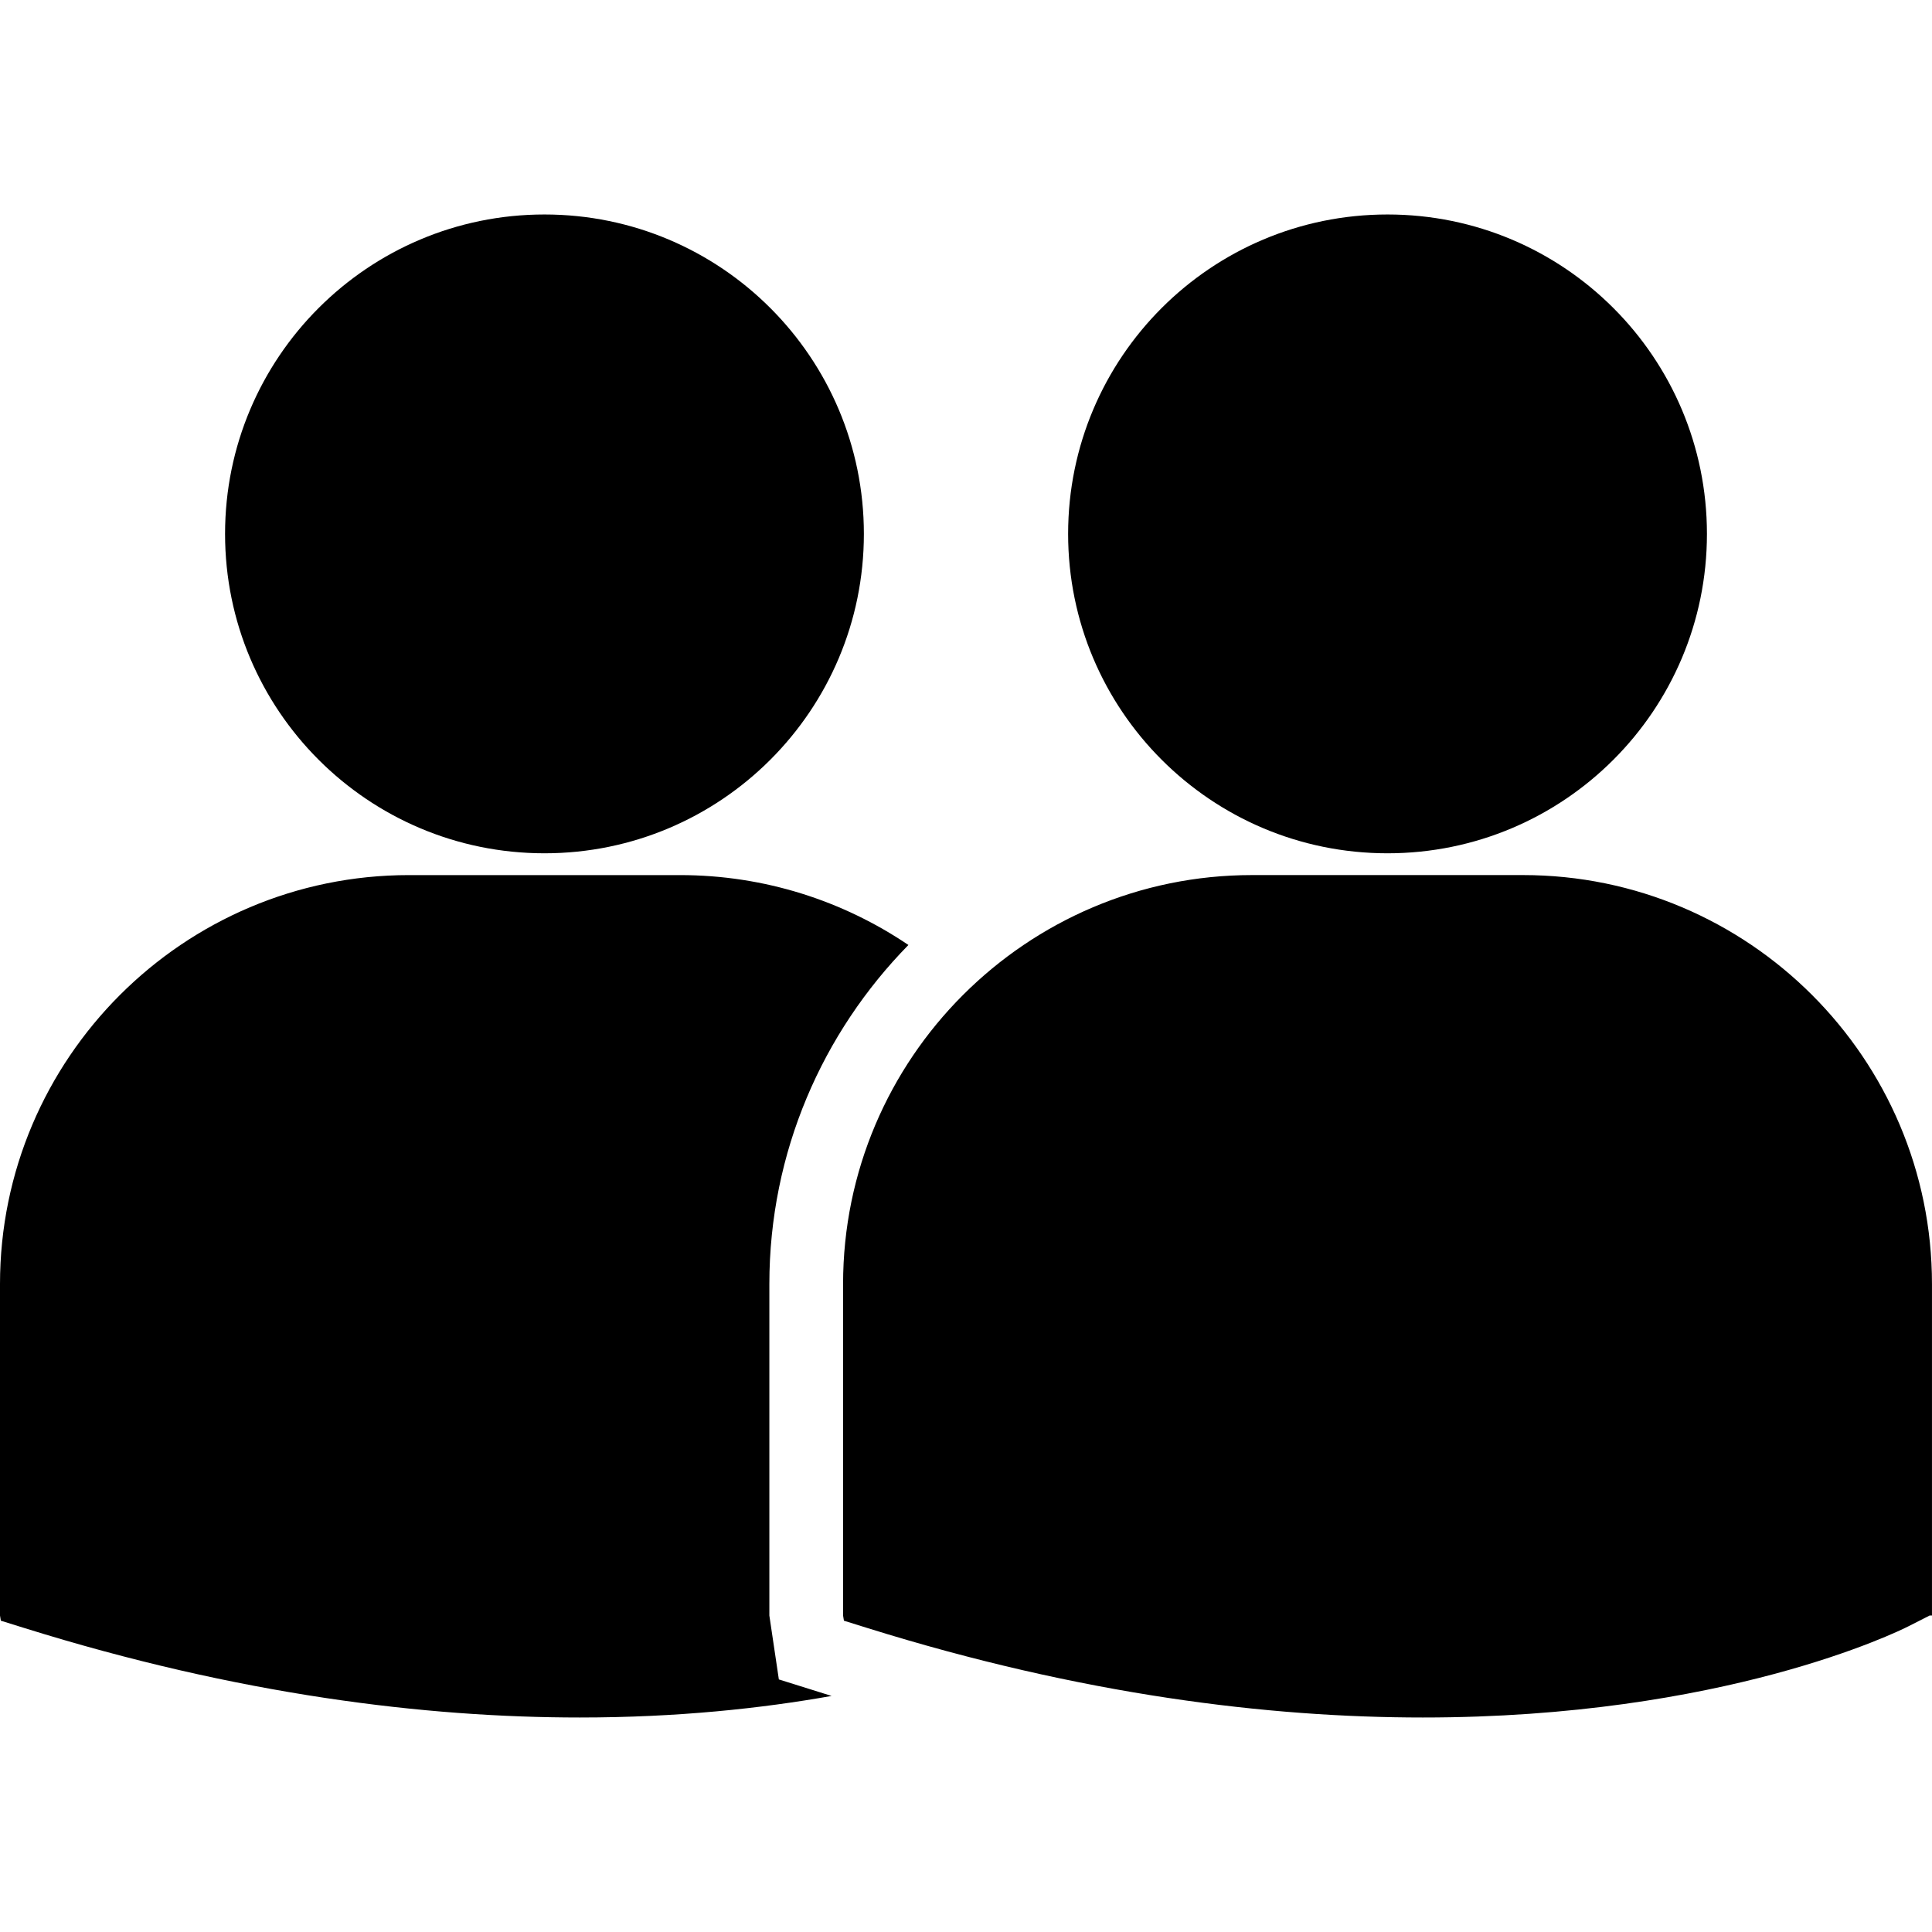
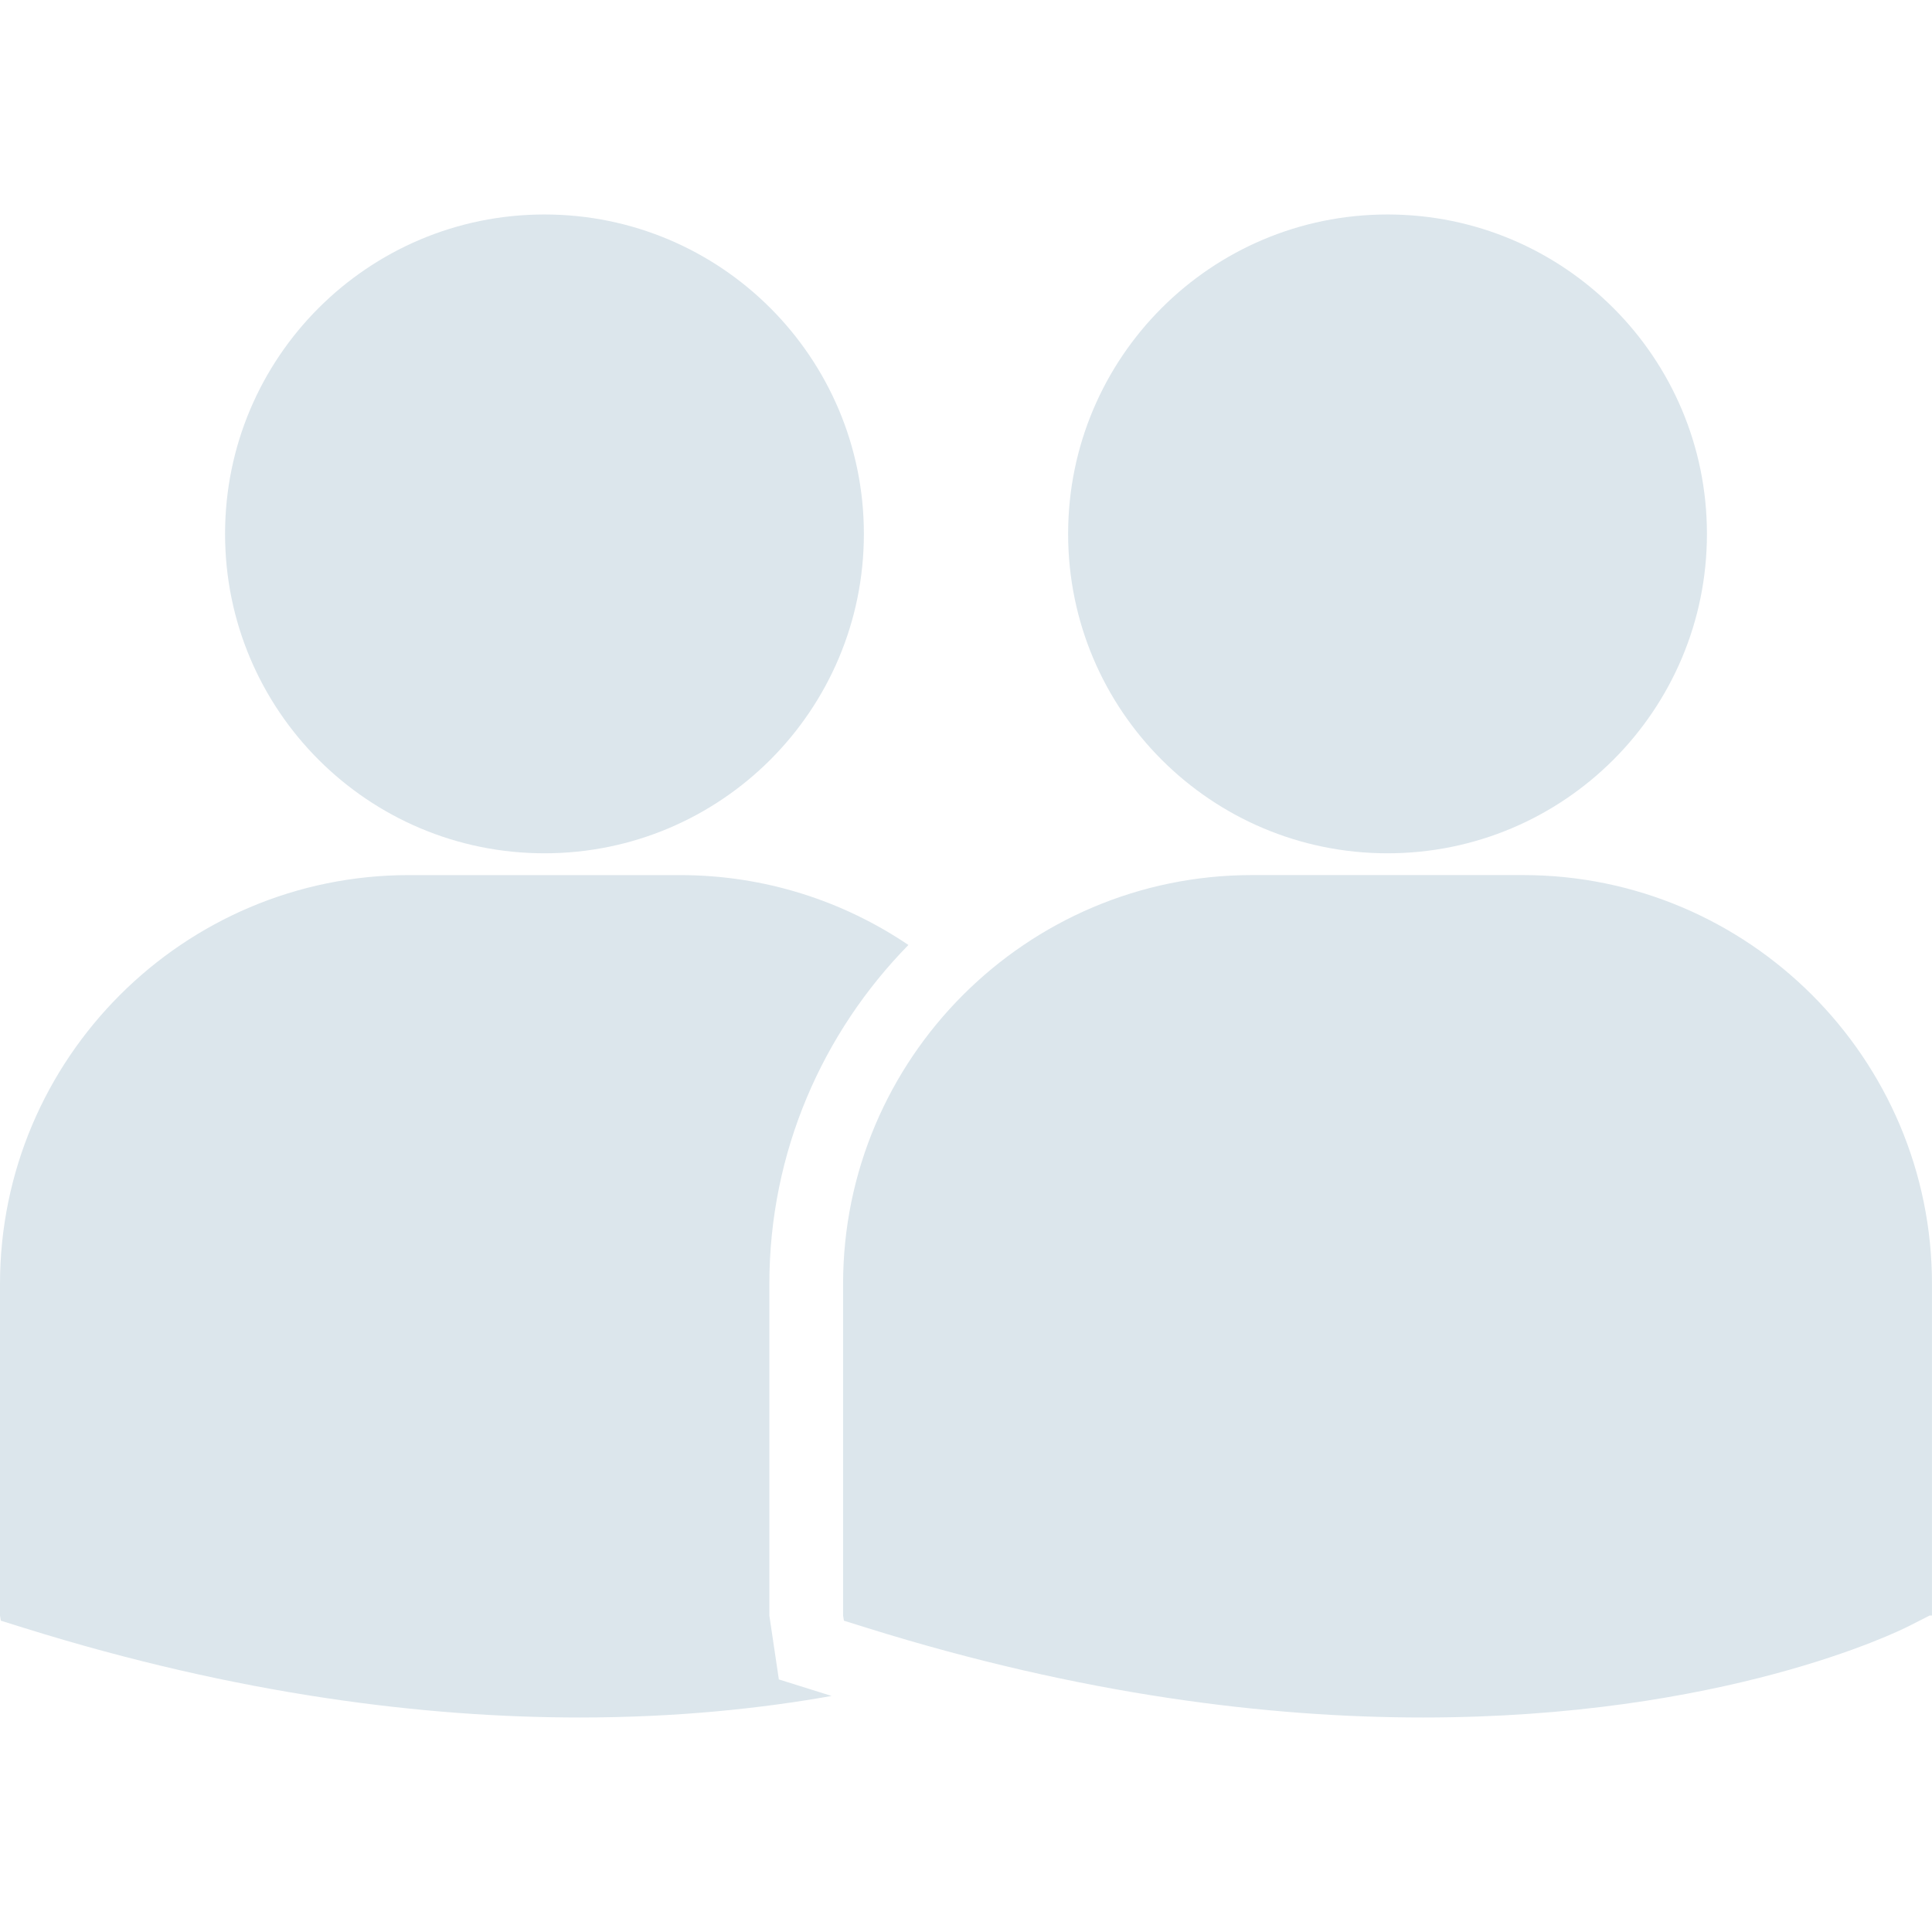
<svg xmlns="http://www.w3.org/2000/svg" version="1.1" id="Capa_1" x="0px" y="0px" width="88.71px" height="88.709px" viewBox="0 0 88.71 88.709" style="enable-background:new 0 0 88.71 88.709;" xml:space="preserve">
  <g>
-     <path d="M49.044,24.514c0-8.1,6.565-14.666,14.666-14.666s14.666,6.566,14.666,14.666c0,8.1-6.565,14.666-14.666,14.666   S49.044,32.613,49.044,24.514z M69.932,40.18H57.488c-10.354,0-18.777,8.424-18.777,18.777V74.18l0.039,0.236l1.05,0.328   c9.88,3.086,18.466,4.117,25.531,4.117c13.801,0,21.8-3.936,22.294-4.186l0.98-0.498l0.104,0.001V58.958   C88.71,48.604,80.287,40.18,69.932,40.18z M25,39.18c8.1,0,14.666-6.566,14.666-14.666c0-8.1-6.566-14.666-14.666-14.666   s-14.666,6.566-14.666,14.666C10.334,32.614,16.9,39.18,25,39.18z M35.326,74.18V58.958c0-6.061,2.445-11.55,6.385-15.568   c-2.997-2.025-6.607-3.209-10.488-3.209H18.778C8.424,40.18,0,48.604,0,58.958V74.18l0.039,0.236l1.051,0.328   c9.879,3.086,18.465,4.117,25.531,4.117c4.493,0,8.359-0.42,11.563-0.99l-2.422-0.758L35.326,74.18z" />
+     <path style="fill:#DCE6EC;" d="M49.044,24.514c0-8.1,6.565-14.666,14.666-14.666s14.666,6.566,14.666,14.666c0,8.1-6.565,14.666-14.666,14.666   S49.044,32.613,49.044,24.514z M69.932,40.18H57.488c-10.354,0-18.777,8.424-18.777,18.777V74.18l0.039,0.236l1.05,0.328   c9.88,3.086,18.466,4.117,25.531,4.117c13.801,0,21.8-3.936,22.294-4.186l0.98-0.498l0.104,0.001V58.958   C88.71,48.604,80.287,40.18,69.932,40.18z M25,39.18c8.1,0,14.666-6.566,14.666-14.666c0-8.1-6.566-14.666-14.666-14.666   s-14.666,6.566-14.666,14.666C10.334,32.614,16.9,39.18,25,39.18z M35.326,74.18V58.958c0-6.061,2.445-11.55,6.385-15.568   c-2.997-2.025-6.607-3.209-10.488-3.209H18.778C8.424,40.18,0,48.604,0,58.958V74.18l0.039,0.236l1.051,0.328   c9.879,3.086,18.465,4.117,25.531,4.117c4.493,0,8.359-0.42,11.563-0.99l-2.422-0.758L35.326,74.18z" />
  </g>
  <g>
</g>
  <g>
</g>
  <g>
</g>
  <g>
</g>
  <g>
</g>
  <g>
</g>
  <g>
</g>
  <g>
</g>
  <g>
</g>
  <g>
</g>
  <g>
</g>
  <g>
</g>
  <g>
</g>
  <g>
</g>
  <g>
</g>
</svg>
